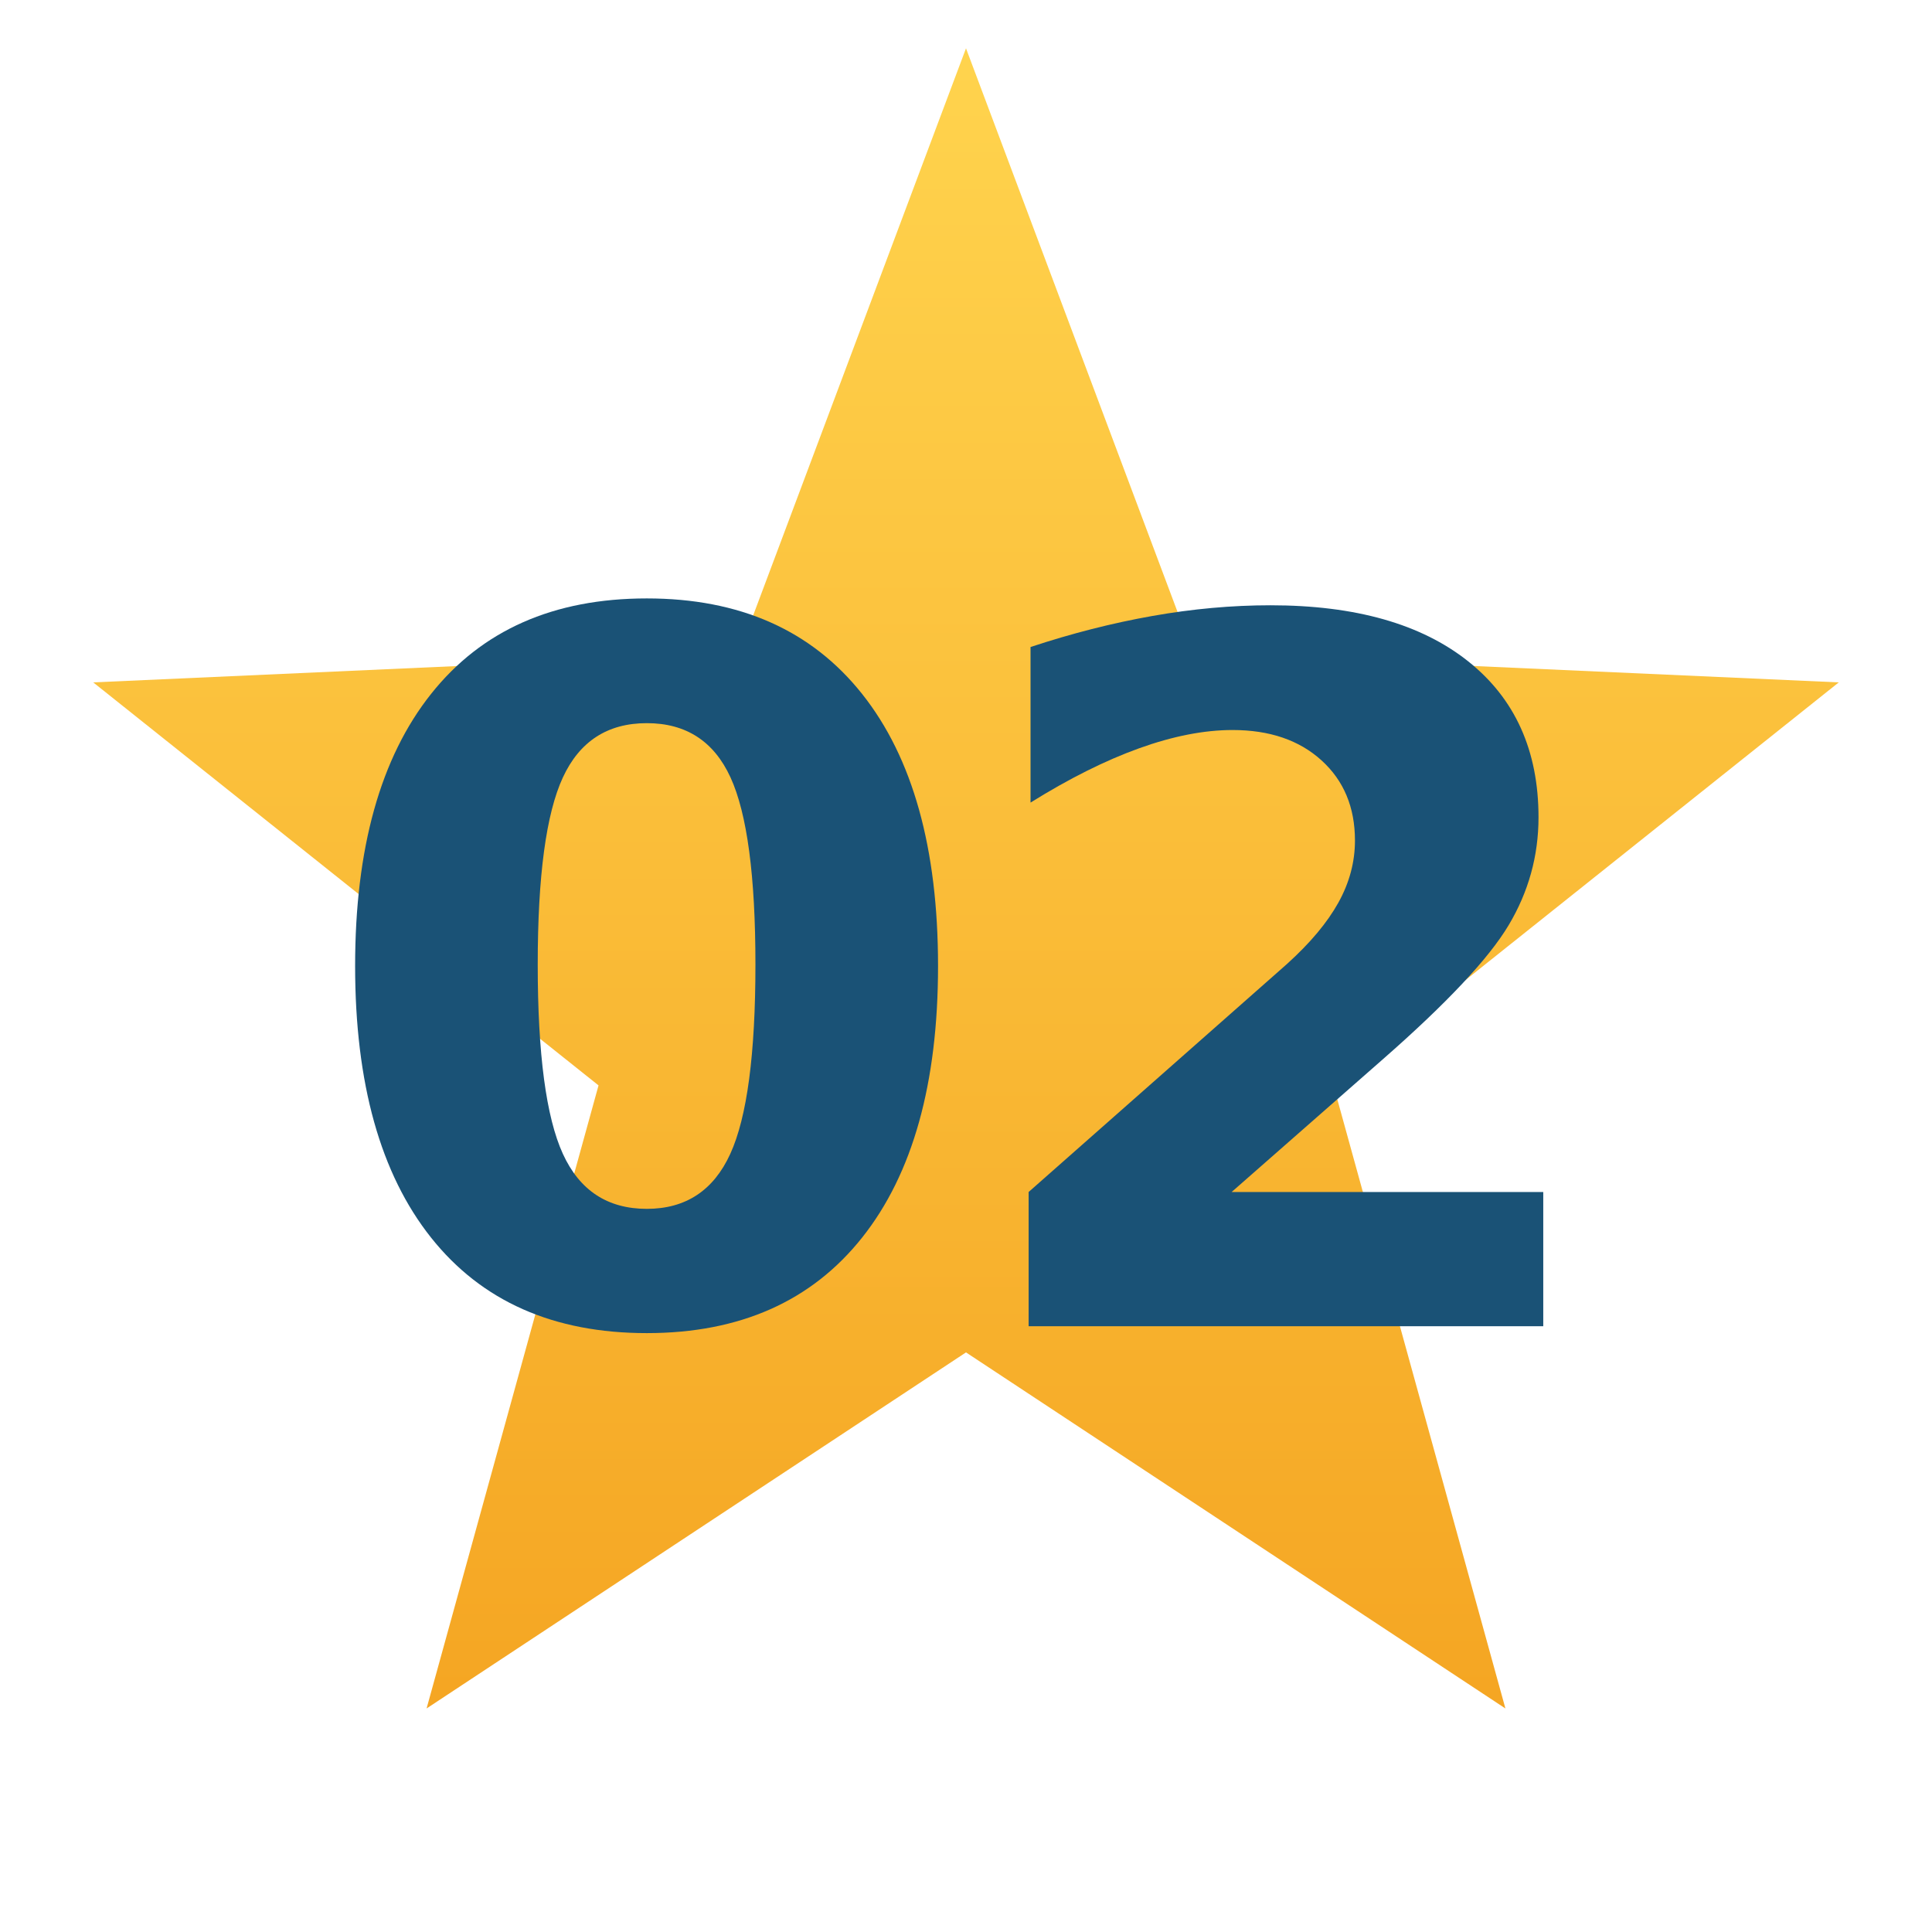
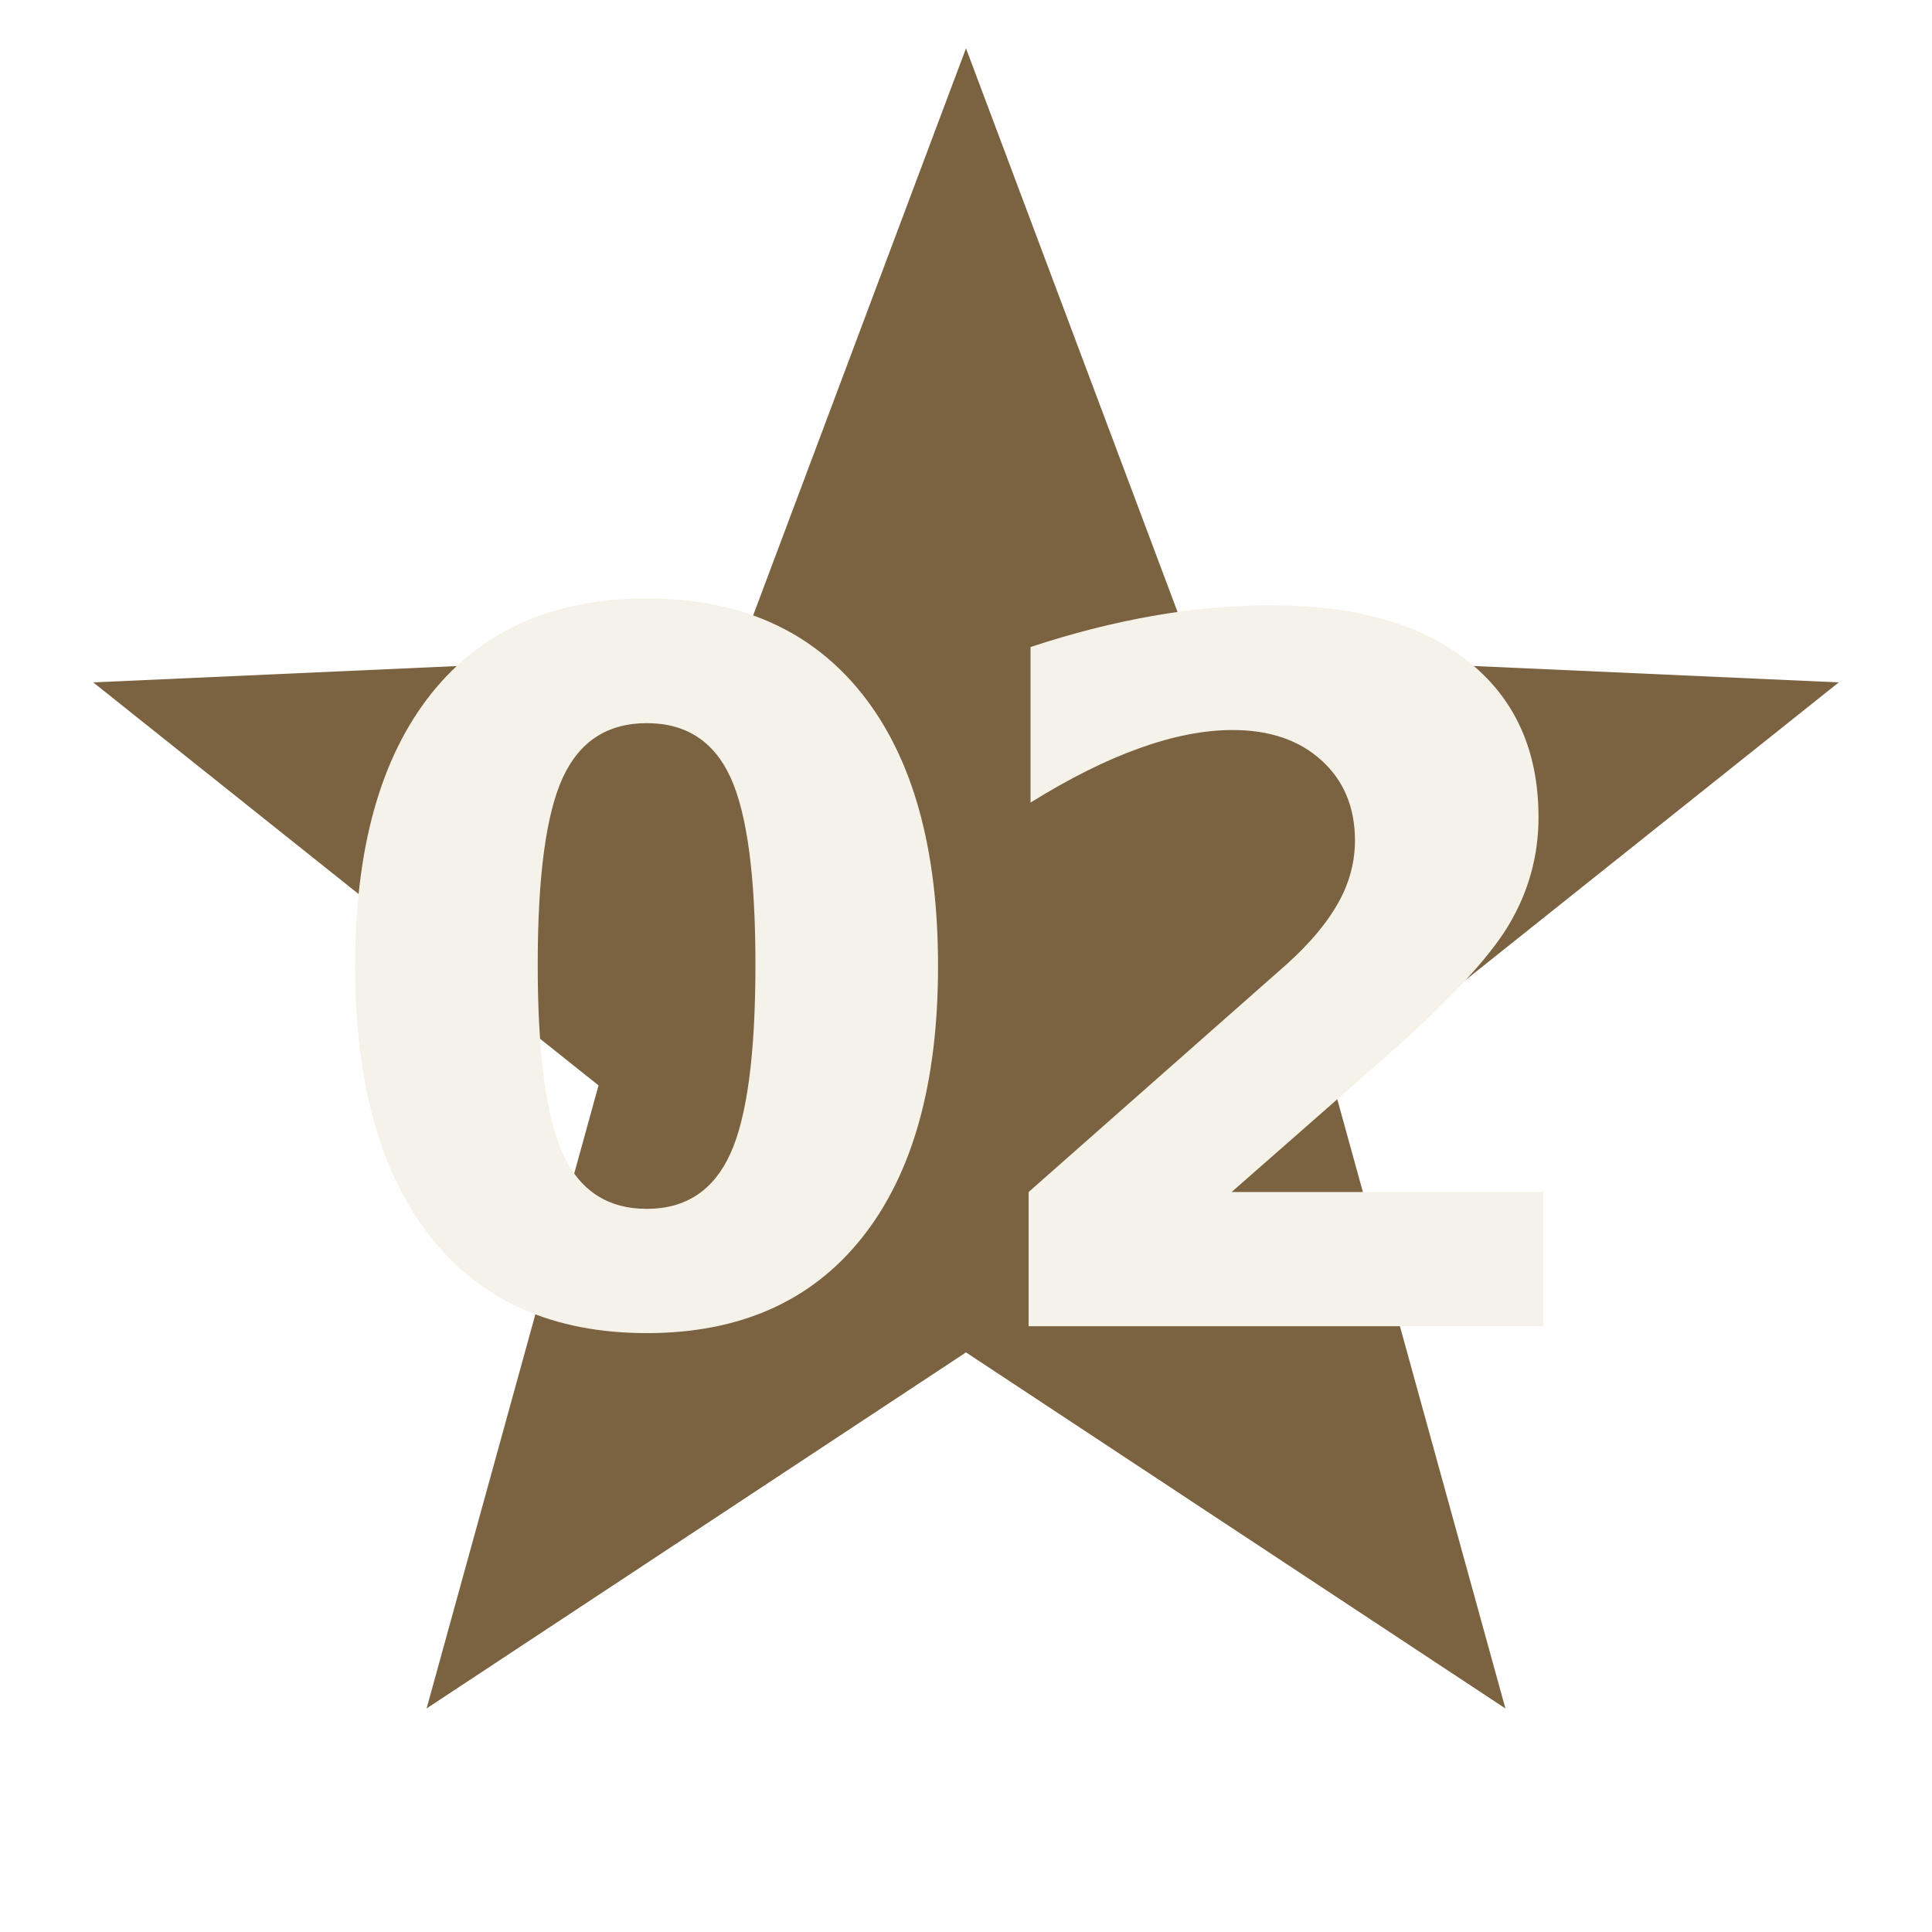
<svg xmlns="http://www.w3.org/2000/svg" viewBox="0 0 200 200" width="200" height="200" role="img" aria-label="Spiral review from Lesson 02">
-   <defs>
-     <linearGradient id="g" x1="0" y1="0" x2="0" y2="1">
-       <stop offset="0" stop-color="#FFD34D" />
-       <stop offset="1" stop-color="#F5A623" />
-     </linearGradient>
-   </defs>
-   <polygon points="100.00,5.00 123.51,67.64 190.35,70.64 138.04,112.36 155.84,176.86 100.00,140.00 44.16,176.86 61.96,112.36 9.65,70.64 76.49,67.64" fill="url(#g)" />
+   <polygon points="100.00,5.00 123.51,67.64 190.35,70.64 138.04,112.36 155.84,176.86 100.00,140.00 44.16,176.86 61.96,112.36 9.65,70.64 76.49,67.64" fill="#7B6240" />
  <g transform="translate(31.95,136.58) scale(0.0491,-0.0491)">
-     <path d="M942 748Q942 1028 889.5 1142.5Q837 1257 713 1257Q589 1257 536.0 1142.5Q483 1028 483 748Q483 465 536.0 349.0Q589 233 713 233Q836 233 889.0 349.0Q942 465 942 748ZM1327 745Q1327 374 1167.0 172.5Q1007 -29 713 -29Q418 -29 258.0 172.5Q98 374 98 745Q98 1117 258.0 1318.5Q418 1520 713 1520Q1007 1520 1167.0 1318.5Q1327 1117 1327 745Z" fill="#1a5276" />
+     <path d="M942 748Q942 1028 889.5 1142.5Q837 1257 713 1257Q589 1257 536.0 1142.5Q483 1028 483 748Q483 465 536.0 349.0Q589 233 713 233Q836 233 889.0 349.0Q942 465 942 748ZM1327 745Q1327 374 1167.0 172.5Q1007 -29 713 -29Q418 -29 258.0 172.5Q98 374 98 745Q98 1117 258.0 1318.5Q418 1520 713 1520Q1007 1520 1167.0 1318.5Q1327 1117 1327 745Z" fill="#F5F2E9" />
  </g>
  <g transform="translate(98.53,137.29) scale(0.0491,-0.0491)">
-     <path d="M590 283H1247V0H162V283L707 764Q780 830 815.0 893.0Q850 956 850 1024Q850 1129 779.5 1193.0Q709 1257 592 1257Q502 1257 395.0 1218.5Q288 1180 166 1104V1432Q296 1475 423.0 1497.5Q550 1520 672 1520Q940 1520 1088.5 1402.0Q1237 1284 1237 1073Q1237 951 1174.0 845.5Q1111 740 909 563Z" fill="#1a5276" />
+     <path d="M590 283H1247V0H162V283L707 764Q780 830 815.0 893.0Q850 956 850 1024Q850 1129 779.5 1193.0Q709 1257 592 1257Q502 1257 395.0 1218.5Q288 1180 166 1104V1432Q296 1475 423.0 1497.5Q550 1520 672 1520Q940 1520 1088.5 1402.0Q1237 1284 1237 1073Q1237 951 1174.0 845.5Q1111 740 909 563Z" fill="#F5F2E9" />
  </g>
</svg>
